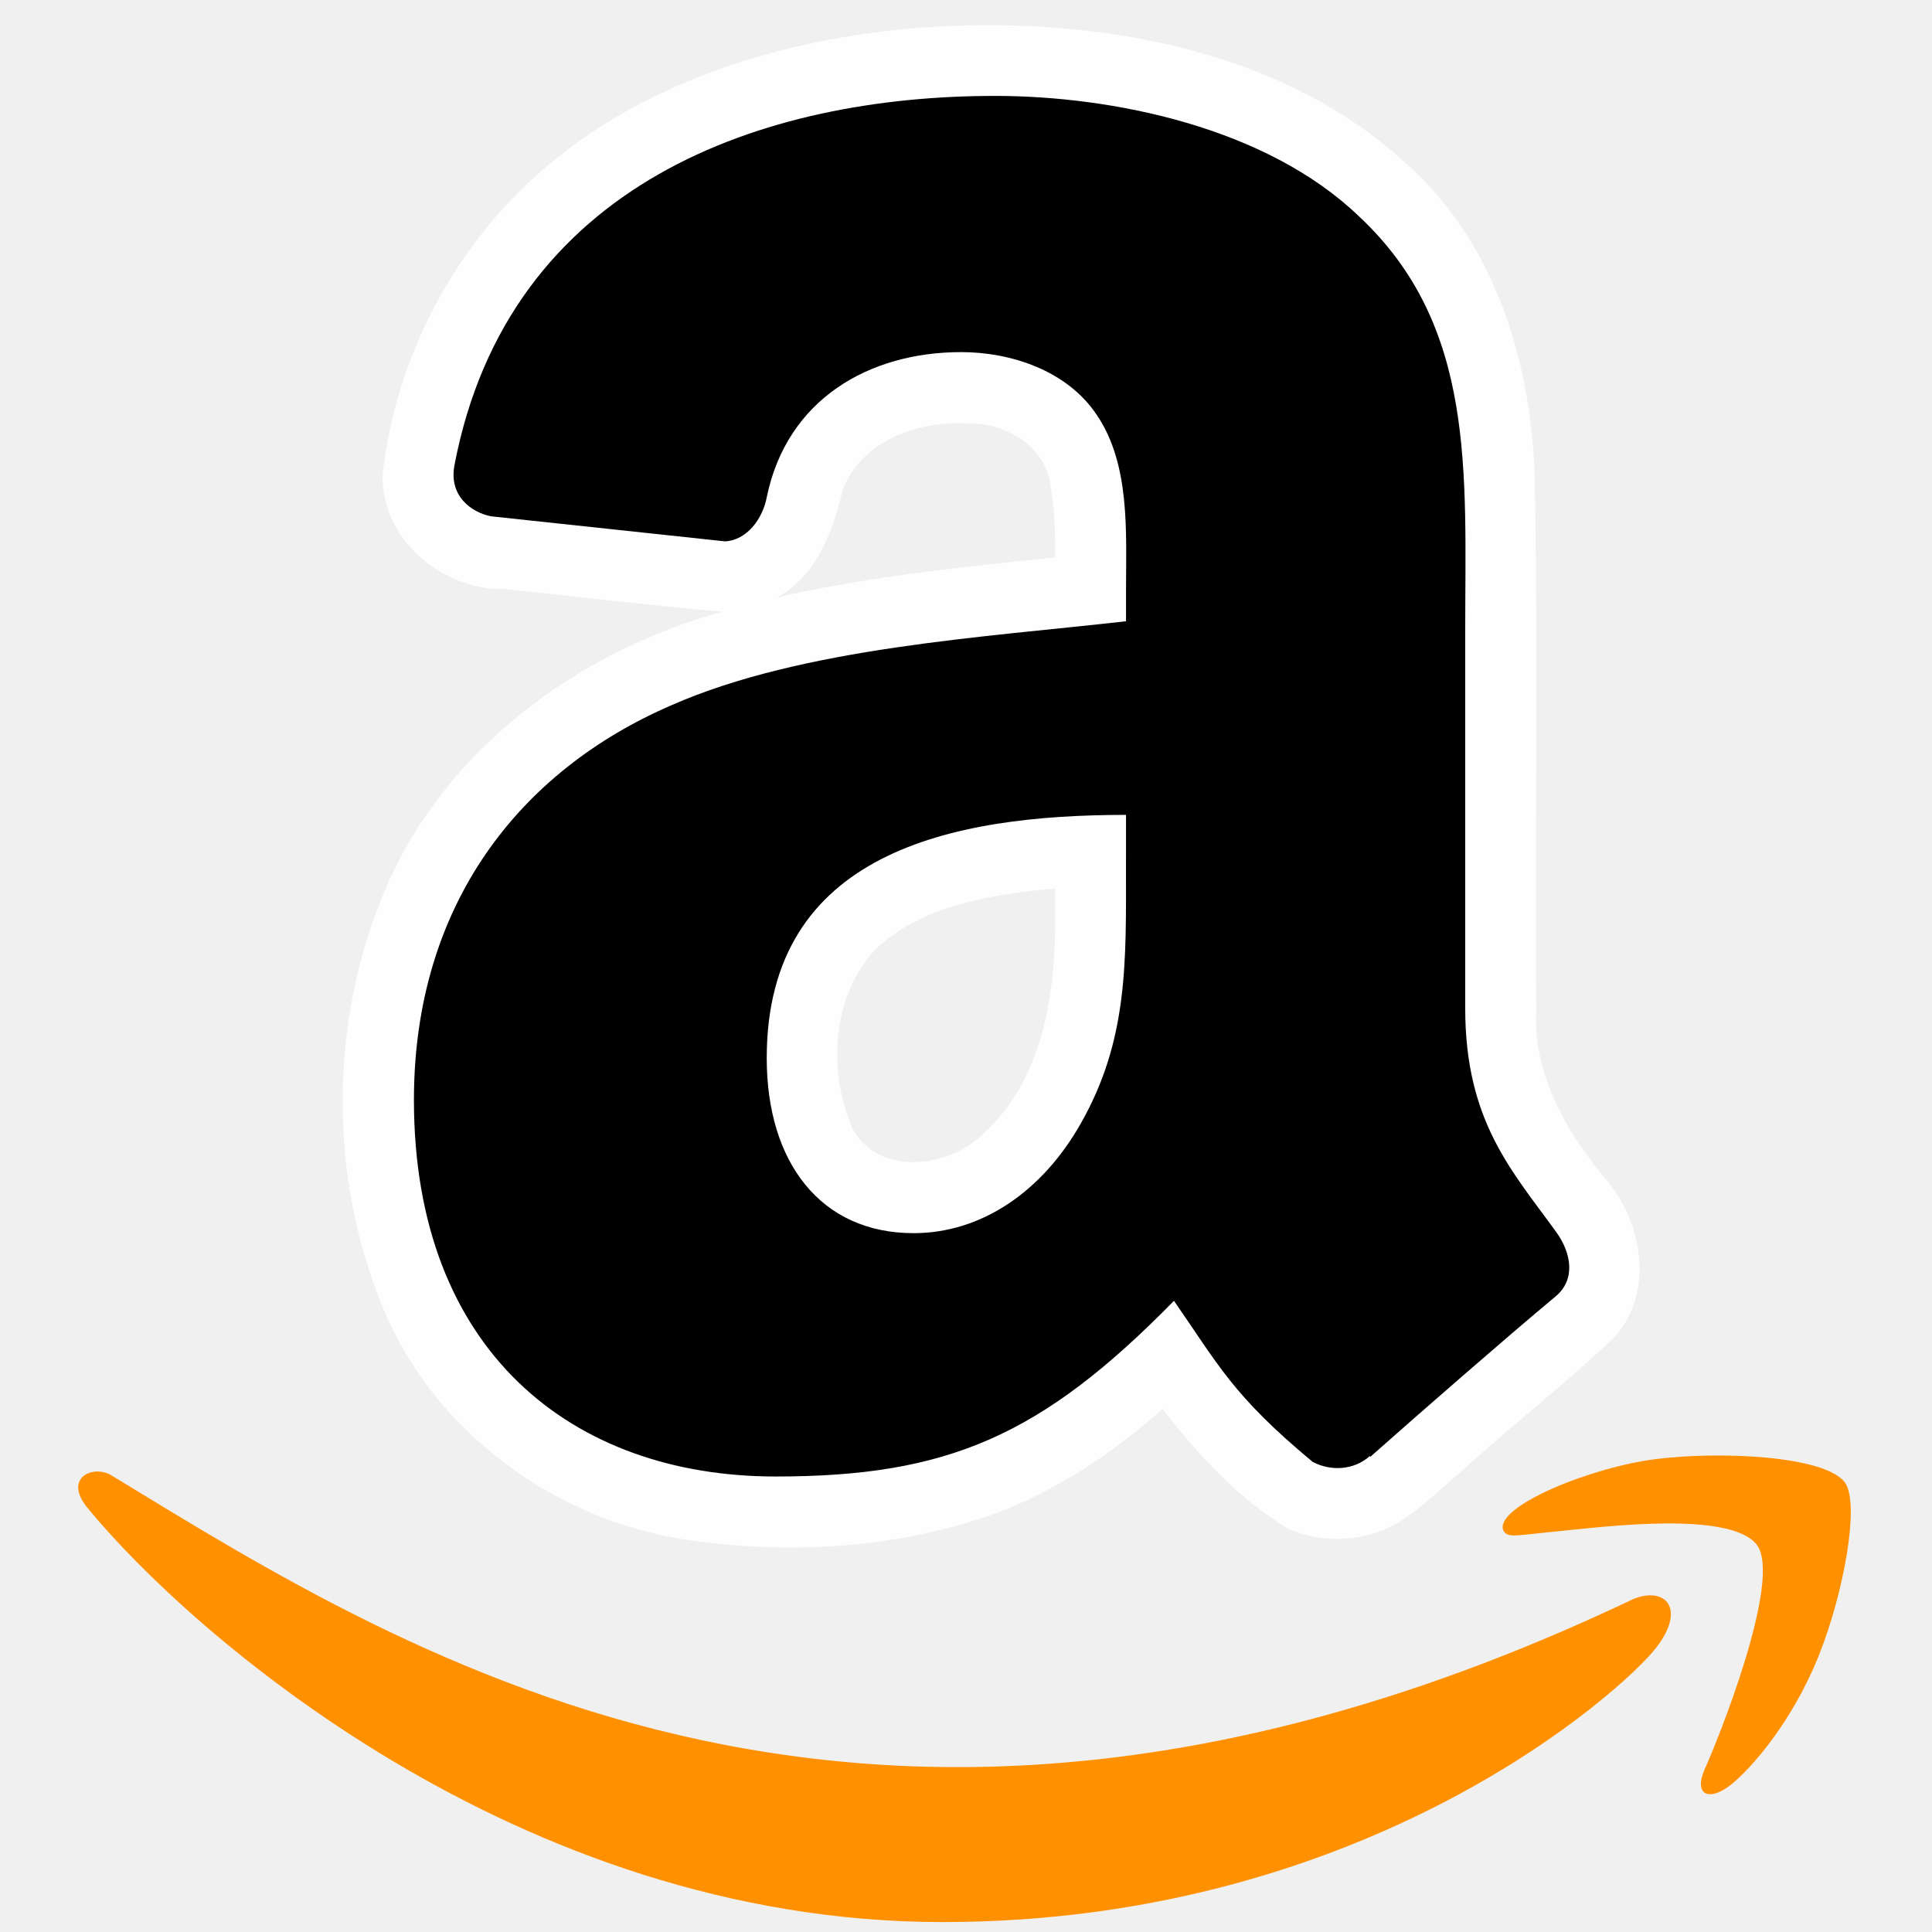
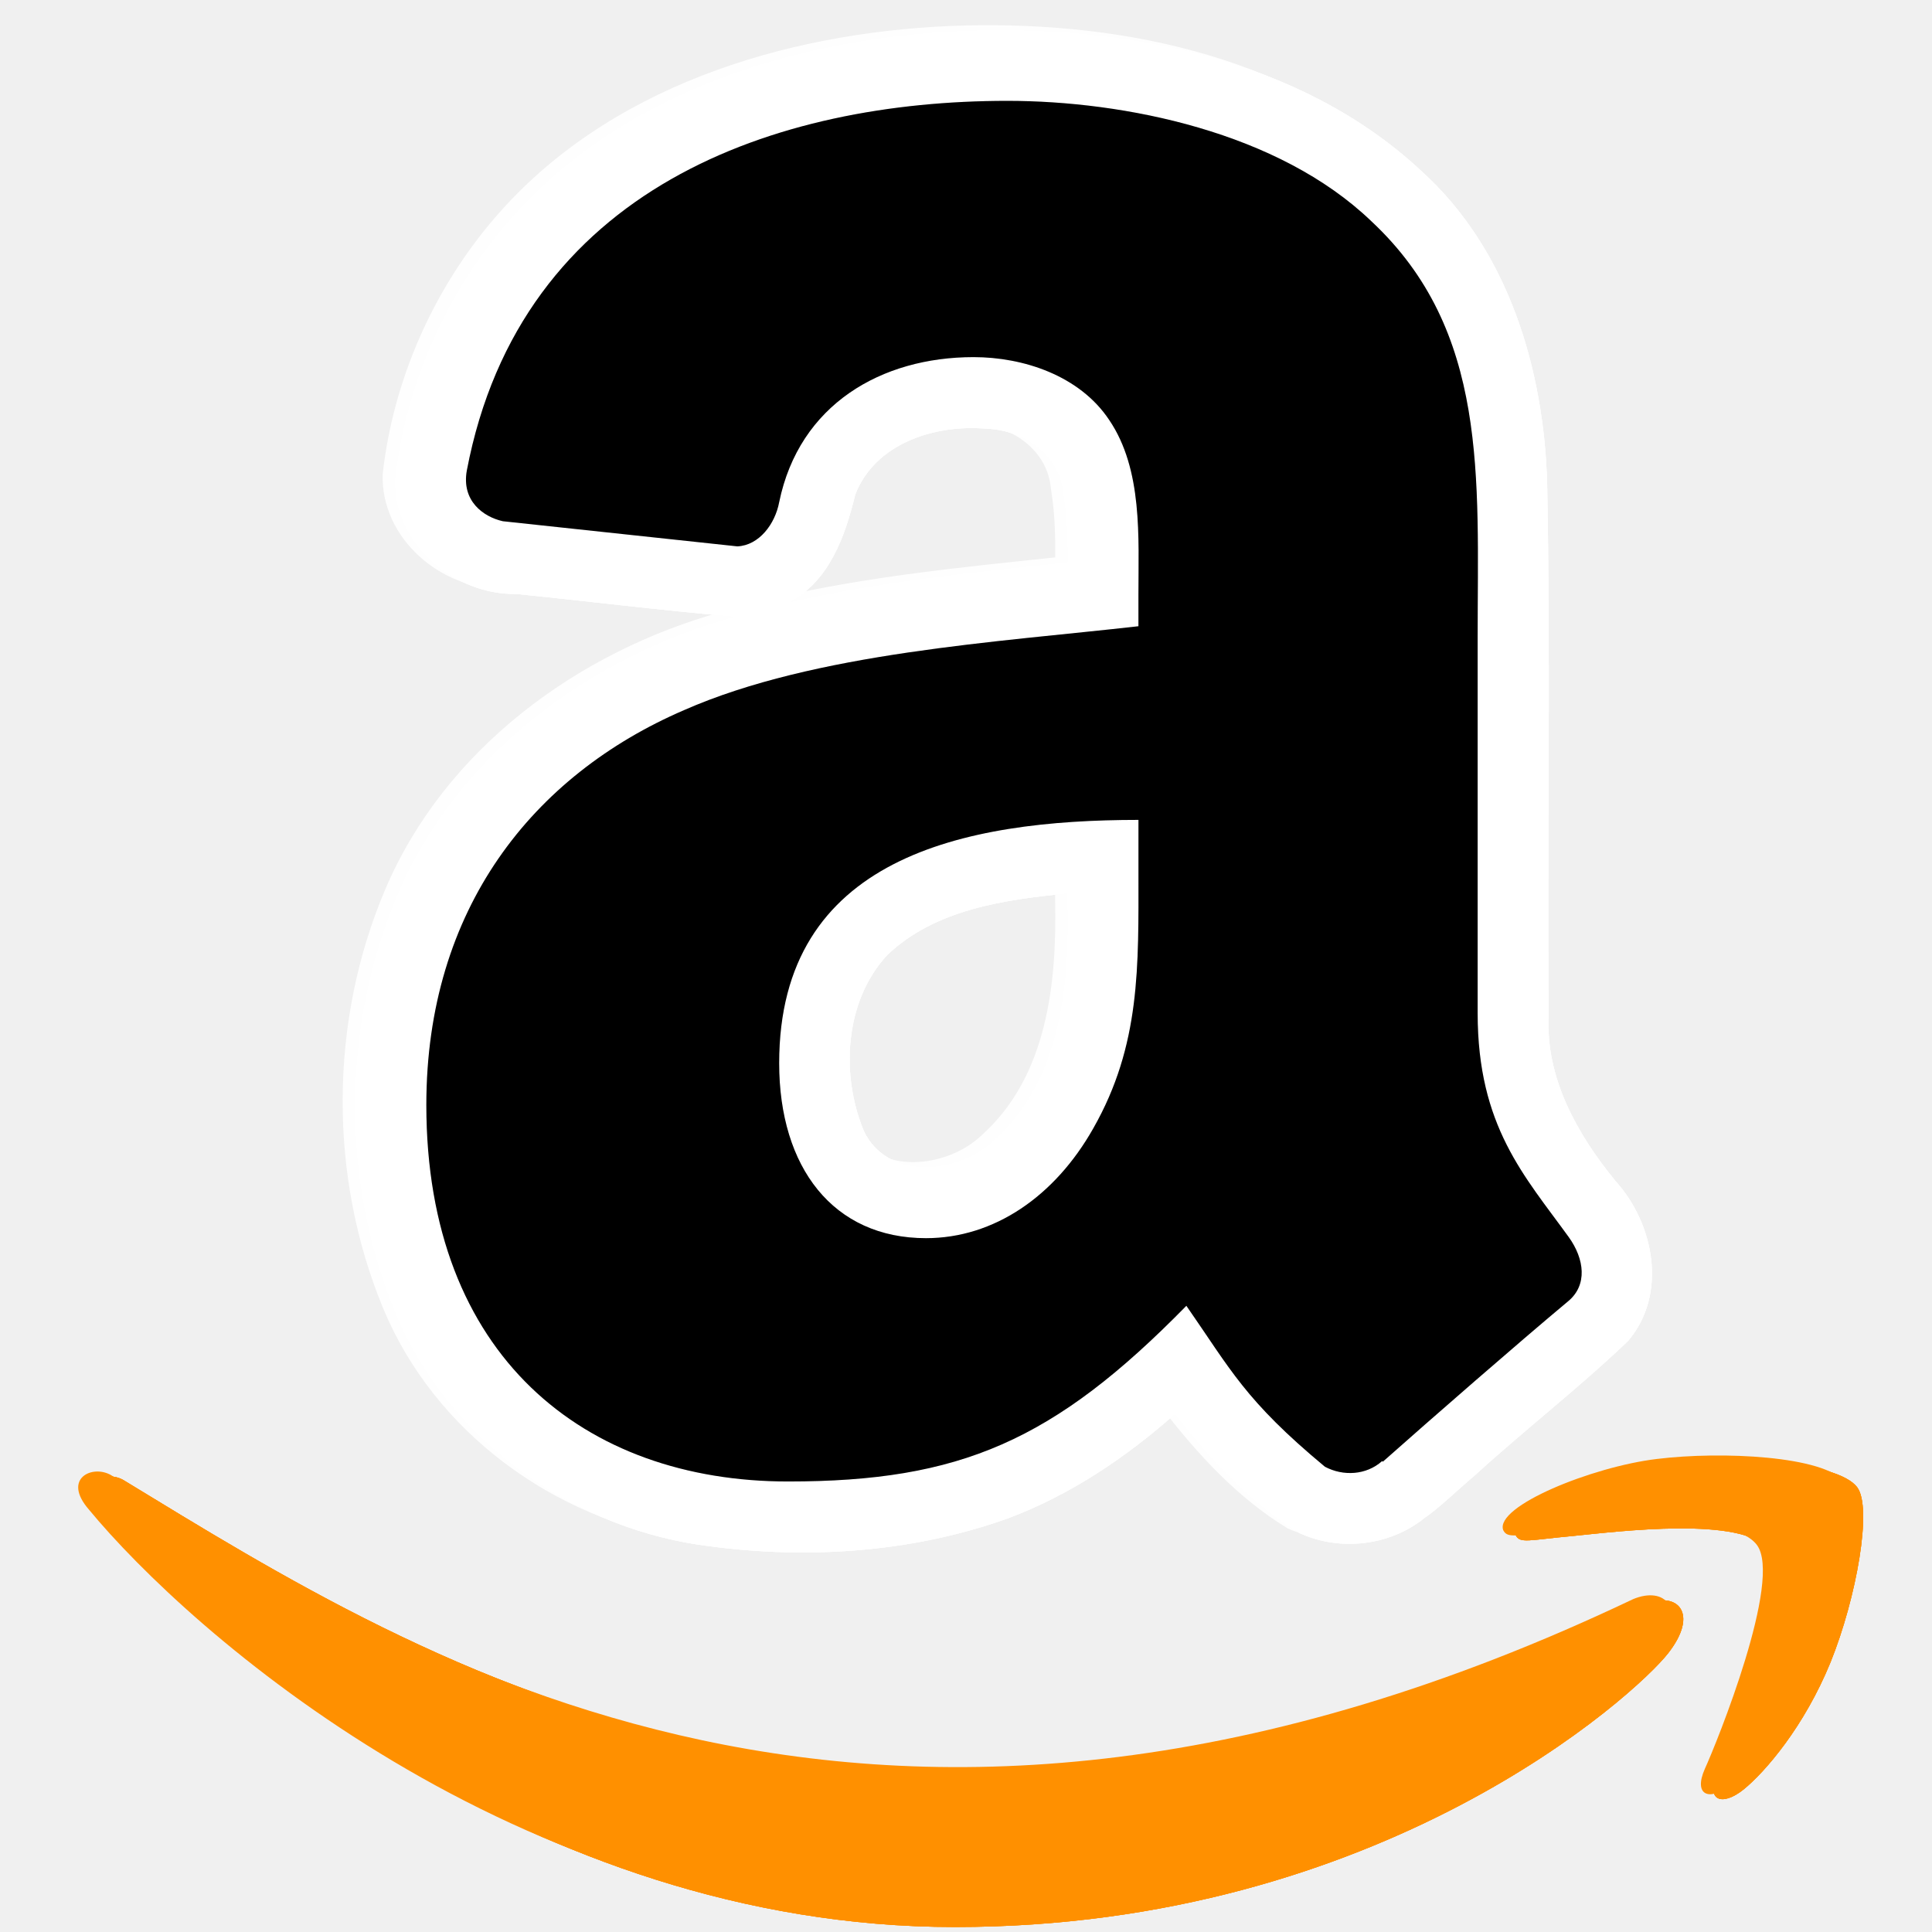
- <svg xmlns="http://www.w3.org/2000/svg" height="64" viewBox="0 0 64 64" width="64" version="1.1" id="svg830">
-   <defs id="defs834" />
-   <path d="M 31.46,0.861 C 25.928,1.102 20.102,2.896 16.391,7.216 14.35,9.59 13.022,12.602 12.676,15.712 c -0.062,2.137 1.955,3.836 4.019,3.8 2.41,0.244 4.819,0.545 7.23,0.753 -4.783,1.319 -9.191,4.555 -11.165,9.202 -1.858,4.367 -1.882,9.517 -0.057,13.898 1.698,4.076 5.655,6.965 9.984,7.635 3.428,0.513 7.027,0.305 10.303,-0.871 2.048,-0.77 3.892,-2.008 5.524,-3.454 1.164,1.508 2.501,2.96 4.137,3.953 1.332,0.606 2.989,0.415 4.128,-0.51 0.441,-0.293 1.134,-0.962 1.665,-1.409 1.662,-1.519 3.454,-2.899 5.078,-4.453 1.314,-1.547 0.865,-3.883 -0.42,-5.299 -1.264,-1.546 -2.313,-3.401 -2.213,-5.464 -0.042,-5.874 0.063,-11.75 -0.048,-17.622 C 50.738,12.065 49.556,8.091 46.65,5.478 42.628,1.741 36.781,0.645 31.46,0.861 Z M 32.247,14.035 c 1.233,0.034 2.458,0.855 2.566,2.158 0.126,0.75 0.15,1.512 0.142,2.271 -3.091,0.326 -6.197,0.631 -9.231,1.33 1.337,-0.705 1.862,-2.198 2.195,-3.573 0.659,-1.707 2.645,-2.329 4.328,-2.186 z m 2.706,15.809 c 0.057,2.722 -0.263,5.798 -2.406,7.736 -1.153,1.133 -3.531,1.399 -4.337,-0.266 -0.779,-1.862 -0.65,-4.307 0.766,-5.839 1.585,-1.517 3.885,-1.84 5.977,-2.044 -2e-6,0.138 0,0.275 0,0.413 z" fill="#ffffff" fill-opacity="0.925" id="path824" style="stroke-width:1.174" />
-   <path d="m 54.095,52.975 c 1.056,-0.441 1.796,0.296 0.75,1.631 -1.053,1.346 -9.471,9.065 -23.621,9.065 -14.141,0 -24.974,-9.658 -28.279,-13.665 -0.906,-1.04 0.138,-1.509 0.752,-1.129 9.922,6.039 25.423,15.981 50.399,4.098 z m 7.014,-3.873 c 0.51,0.665 -0.016,3.653 -0.88,5.795 -0.869,2.131 -2.165,3.636 -2.881,4.217 -0.726,0.582 -1.26,0.356 -0.874,-0.516 0.4,-0.874 2.59,-6.287 1.722,-7.424 -0.864,-1.128 -5.009,-0.605 -6.488,-0.458 -1.475,0.133 -1.769,0.265 -1.913,-0.03 -0.28,-0.788 2.944,-2.1 5.092,-2.356 2.145,-0.264 5.552,-0.101 6.223,0.772 z" fill="#ff9000" id="path826" style="stroke-width:1.174" />
-   <path d="m 43.483,48.426 c -2.657,-2.206 -3.13,-3.23 -4.594,-5.335 -4.391,4.48 -7.499,5.82 -13.196,5.82 -6.734,0 -11.981,-4.154 -11.981,-12.472 0,-6.494 3.525,-10.918 8.535,-13.079 4.346,-1.914 10.415,-2.251 15.054,-2.78 V 19.543 c 0,-1.903 0.146,-4.153 -0.968,-5.797 -0.98,-1.474 -2.849,-2.082 -4.493,-2.082 -3.051,0 -5.775,1.564 -6.44,4.806 -0.135,0.721 -0.664,1.43 -1.385,1.463 L 16.245,17.101 C 15.592,16.954 14.872,16.425 15.052,15.423 16.843,6.013 25.343,3.177 32.954,3.177 c 3.896,0 8.986,1.036 12.059,3.985 3.896,3.636 3.524,8.487 3.524,13.766 V 33.399 c 0,3.749 1.554,5.392 3.018,7.418 0.518,0.721 0.631,1.587 -0.023,2.127 -1.633,1.362 -4.538,3.895 -6.136,5.313 l -0.022,-0.022 c -0.529,0.473 -1.295,0.506 -1.892,0.191 z M 37.301,26.994 c -5.788,0 -11.902,1.238 -11.902,8.059 0,3.456 1.791,5.797 4.864,5.797 2.252,0 4.268,-1.384 5.54,-3.635 1.576,-2.769 1.497,-5.369 1.497,-8.487 z" fill-rule="evenodd" id="path828" style="stroke-width:1.174" />
+ <svg xmlns="http://www.w3.org/2000/svg" width="1024" height="1024" version="1.1" viewBox="0 0 64 64">
+   <path d="m31.46 0.861c-5.532 0.241-11.358 2.034-15.069 6.355-2.042 2.374-3.369 5.386-3.715 8.495-0.062 2.137 1.955 3.836 4.019 3.8 2.41 0.244 4.819 0.545 7.23 0.753-4.783 1.319-9.191 4.554-11.165 9.202-1.858 4.367-1.882 9.517-0.057 13.898 1.698 4.076 5.655 6.965 9.984 7.635 3.428 0.513 7.027 0.305 10.303-0.871 2.048-0.77 3.892-2.008 5.524-3.454 1.164 1.508 2.501 2.961 4.137 3.953 1.332 0.606 2.989 0.415 4.128-0.51 0.441-0.293 1.134-0.962 1.665-1.409 1.662-1.518 3.454-2.899 5.078-4.453 1.314-1.547 0.865-3.883-0.42-5.299-1.264-1.546-2.313-3.401-2.213-5.464-0.042-5.874 0.063-11.75-0.048-17.622-0.104-3.804-1.286-7.778-4.192-10.392-4.022-3.737-9.869-4.834-15.19-4.617zm0.787 13.174c1.232 0.034 2.458 0.855 2.566 2.158 0.126 0.75 0.15 1.512 0.142 2.271-3.091 0.326-6.197 0.631-9.231 1.33 1.337-0.705 1.862-2.198 2.195-3.573 0.659-1.708 2.645-2.329 4.328-2.186zm2.706 15.809c0.057 2.722-0.263 5.798-2.406 7.736-1.153 1.133-3.531 1.399-4.337-0.266-0.779-1.862-0.65-4.307 0.766-5.839 1.585-1.517 3.885-1.839 5.977-2.043-2e-6 0.138 0 0.275 0 0.413z" fill="#fff" fill-opacity=".925" stroke-width="1.174" />
+   <path d="m54.095 52.975c1.056-0.441 1.796 0.296 0.75 1.631-1.053 1.346-9.471 9.065-23.621 9.065-14.141 0-24.974-9.658-28.279-13.665-0.906-1.04 0.138-1.509 0.752-1.129 9.922 6.039 25.423 15.981 50.399 4.098zm7.014-3.873c0.51 0.665-0.016 3.653-0.88 5.795-0.869 2.131-2.165 3.636-2.881 4.217-0.726 0.582-1.26 0.356-0.874-0.516 0.4-0.874 2.59-6.287 1.722-7.424-0.864-1.128-5.009-0.605-6.488-0.458-1.475 0.133-1.769 0.265-1.913-0.03-0.28-0.788 2.944-2.1 5.092-2.356 2.144-0.264 5.552-0.101 6.223 0.772z" fill="#ff9000" stroke-width="1.174" />
+   <path d="m43.483 48.426c-2.657-2.206-3.13-3.23-4.594-5.335-4.391 4.481-7.498 5.82-13.196 5.82-6.734 0-11.981-4.154-11.981-12.472 0-6.494 3.525-10.918 8.535-13.079 4.346-1.914 10.415-2.251 15.054-2.78v-1.036c0-1.903 0.146-4.153-0.968-5.797-0.98-1.474-2.849-2.082-4.493-2.082-3.05 0-5.775 1.564-6.44 4.806-0.135 0.721-0.664 1.43-1.385 1.463l-7.769-0.833c-0.653-0.147-1.373-0.676-1.193-1.678 1.791-9.41 10.291-12.247 17.902-12.247 3.896 0 8.986 1.036 12.059 3.985 3.896 3.636 3.524 8.487 3.524 13.766v12.471c0 3.749 1.554 5.392 3.018 7.418 0.518 0.721 0.631 1.587-0.023 2.127-1.633 1.362-4.538 3.895-6.136 5.313l-0.022-0.022c-0.529 0.473-1.295 0.506-1.891 0.191zm-6.181-21.431c-5.788 0-11.902 1.238-11.902 8.059 0 3.456 1.791 5.797 4.864 5.797 2.252 0 4.268-1.384 5.54-3.635 1.576-2.769 1.498-5.369 1.498-8.487z" fill-rule="evenodd" stroke-width="1.174" />
+   <path d="m31.871 1.026c-5.532 0.241-11.358 2.034-15.069 6.355-2.042 2.374-3.369 5.386-3.715 8.495-0.062 2.137 1.955 3.836 4.019 3.8 2.41 0.244 4.819 0.545 7.23 0.753-4.783 1.319-9.191 4.554-11.165 9.202-1.858 4.367-1.882 9.517-0.057 13.898 1.698 4.076 5.655 6.965 9.984 7.635 3.428 0.513 7.027 0.305 10.303-0.871 2.048-0.77 3.892-2.008 5.524-3.454 1.164 1.508 2.501 2.961 4.137 3.953 1.332 0.606 2.989 0.415 4.128-0.51 0.441-0.293 1.134-0.962 1.665-1.409 1.662-1.518 3.454-2.899 5.078-4.453 1.314-1.547 0.865-3.883-0.42-5.299-1.264-1.546-2.313-3.401-2.213-5.464-0.042-5.874 0.063-11.75-0.048-17.622-0.104-3.804-1.286-7.778-4.192-10.392-4.022-3.737-9.869-4.834-15.19-4.617zm0.787 13.174c1.232 0.034 2.458 0.855 2.566 2.158 0.126 0.75 0.15 1.512 0.142 2.271-3.091 0.326-6.197 0.631-9.231 1.33 1.337-0.705 1.862-2.198 2.195-3.573 0.659-1.708 2.645-2.329 4.328-2.186zm2.706 15.809c0.057 2.722-0.263 5.798-2.406 7.736-1.153 1.133-3.531 1.399-4.337-0.266-0.779-1.862-0.65-4.307 0.766-5.839 1.585-1.517 3.885-1.839 5.977-2.043-2e-6 0.138 0 0.275 0 0.413z" fill="#fff" fill-opacity=".925" stroke-width="1.174" />
+   <path d="m54.506 53.139c1.056-0.441 1.796 0.296 0.75 1.631-1.053 1.346-9.471 9.065-23.621 9.065-14.141 0-24.974-9.658-28.279-13.665-0.906-1.04 0.138-1.509 0.752-1.129 9.922 6.039 25.423 15.981 50.399 4.098zm7.014-3.873c0.51 0.665-0.016 3.653-0.88 5.795-0.869 2.131-2.165 3.636-2.881 4.217-0.726 0.582-1.26 0.356-0.874-0.516 0.4-0.874 2.59-6.287 1.722-7.424-0.864-1.128-5.009-0.605-6.488-0.458-1.475 0.133-1.769 0.265-1.913-0.03-0.28-0.788 2.944-2.1 5.092-2.356 2.144-0.264 5.552-0.101 6.223 0.772z" fill="#ff9000" stroke-width="1.174" />
+   <path d="m43.894 48.591c-2.657-2.206-3.13-3.23-4.594-5.335-4.391 4.481-7.498 5.82-13.196 5.82-6.734 0-11.981-4.154-11.981-12.472 0-6.494 3.525-10.918 8.535-13.079 4.346-1.914 10.415-2.251 15.054-2.78v-1.036c0-1.903 0.146-4.153-0.968-5.797-0.98-1.474-2.849-2.082-4.493-2.082-3.05 0-5.775 1.564-6.44 4.806-0.135 0.721-0.664 1.43-1.385 1.463l-7.769-0.833c-0.653-0.147-1.373-0.676-1.193-1.678 1.791-9.41 10.291-12.247 17.902-12.247 3.896 0 8.986 1.036 12.059 3.985 3.896 3.636 3.524 8.487 3.524 13.766v12.471c0 3.749 1.554 5.392 3.018 7.418 0.518 0.721 0.631 1.587-0.023 2.127-1.633 1.362-4.538 3.895-6.136 5.313l-0.022-0.022c-0.529 0.473-1.295 0.506-1.891 0.191zm-6.181-21.431c-5.788 0-11.902 1.238-11.902 8.059 0 3.456 1.791 5.797 4.864 5.797 2.252 0 4.268-1.384 5.54-3.635 1.576-2.769 1.498-5.369 1.498-8.487z" fill-rule="evenodd" stroke-width="1.174" />
+   <path d="m31.871 1.026c-5.532 0.241-11.358 2.034-15.069 6.355-2.042 2.374-3.369 5.386-3.715 8.495-0.062 2.137 1.955 3.836 4.019 3.8 2.41 0.244 4.819 0.545 7.23 0.753-4.783 1.319-9.191 4.554-11.165 9.202-1.858 4.367-1.882 9.517-0.057 13.898 1.698 4.076 5.655 6.965 9.984 7.635 3.428 0.513 7.027 0.305 10.303-0.871 2.048-0.77 3.892-2.008 5.524-3.454 1.164 1.508 2.501 2.961 4.137 3.953 1.332 0.606 2.989 0.415 4.128-0.51 0.441-0.293 1.134-0.962 1.665-1.409 1.662-1.518 3.454-2.899 5.078-4.453 1.314-1.547 0.865-3.883-0.42-5.299-1.264-1.546-2.313-3.401-2.213-5.464-0.042-5.874 0.063-11.75-0.048-17.622-0.104-3.804-1.286-7.778-4.192-10.392-4.022-3.737-9.869-4.834-15.19-4.617zm0.787 13.174c1.232 0.034 2.458 0.855 2.566 2.158 0.126 0.75 0.15 1.512 0.142 2.271-3.091 0.326-6.197 0.631-9.231 1.33 1.337-0.705 1.862-2.198 2.195-3.573 0.659-1.708 2.645-2.329 4.328-2.186zm2.706 15.809c0.057 2.722-0.263 5.798-2.406 7.736-1.153 1.133-3.531 1.399-4.337-0.266-0.779-1.862-0.65-4.307 0.766-5.839 1.585-1.517 3.885-1.839 5.977-2.043-2e-6 0.138 0 0.275 0 0.413z" fill="#fff" fill-opacity=".925" stroke-width="1.174" />
+   <path d="m54.506 53.139c1.056-0.441 1.796 0.296 0.75 1.631-1.053 1.346-9.471 9.065-23.621 9.065-14.141 0-24.974-9.658-28.279-13.665-0.906-1.04 0.138-1.509 0.752-1.129 9.922 6.039 25.423 15.981 50.399 4.098zm7.014-3.873c0.51 0.665-0.016 3.653-0.88 5.795-0.869 2.131-2.165 3.636-2.881 4.217-0.726 0.582-1.26 0.356-0.874-0.516 0.4-0.874 2.59-6.287 1.722-7.424-0.864-1.128-5.009-0.605-6.488-0.458-1.475 0.133-1.769 0.265-1.913-0.03-0.28-0.788 2.944-2.1 5.092-2.356 2.144-0.264 5.552-0.101 6.223 0.772z" fill="#ff9000" stroke-width="1.174" />
+   <path d="m43.894 48.591c-2.657-2.206-3.13-3.23-4.594-5.335-4.391 4.481-7.498 5.82-13.196 5.82-6.734 0-11.981-4.154-11.981-12.472 0-6.494 3.525-10.918 8.535-13.079 4.346-1.914 10.415-2.251 15.054-2.78v-1.036c0-1.903 0.146-4.153-0.968-5.797-0.98-1.474-2.849-2.082-4.493-2.082-3.05 0-5.775 1.564-6.44 4.806-0.135 0.721-0.664 1.43-1.385 1.463l-7.769-0.833c-0.653-0.147-1.373-0.676-1.193-1.678 1.791-9.41 10.291-12.247 17.902-12.247 3.896 0 8.986 1.036 12.059 3.985 3.896 3.636 3.524 8.487 3.524 13.766v12.471c0 3.749 1.554 5.392 3.018 7.418 0.518 0.721 0.631 1.587-0.023 2.127-1.633 1.362-4.538 3.895-6.136 5.313l-0.022-0.022c-0.529 0.473-1.295 0.506-1.891 0.191zm-6.181-21.431c-5.788 0-11.902 1.238-11.902 8.059 0 3.456 1.791 5.797 4.864 5.797 2.252 0 4.268-1.384 5.54-3.635 1.576-2.769 1.498-5.369 1.498-8.487z" fill-rule="evenodd" stroke-width="1.174" />
+   <path d="m31.871 1.026c-5.532 0.241-11.358 2.034-15.069 6.355-2.042 2.374-3.369 5.386-3.715 8.495-0.062 2.137 1.955 3.836 4.019 3.8 2.41 0.244 4.819 0.545 7.23 0.753-4.783 1.319-9.191 4.554-11.165 9.202-1.858 4.367-1.882 9.517-0.057 13.898 1.698 4.076 5.655 6.965 9.984 7.635 3.428 0.513 7.027 0.305 10.303-0.871 2.048-0.77 3.892-2.008 5.524-3.454 1.164 1.508 2.501 2.961 4.137 3.953 1.332 0.606 2.989 0.415 4.128-0.51 0.441-0.293 1.134-0.962 1.665-1.409 1.662-1.518 3.454-2.899 5.078-4.453 1.314-1.547 0.865-3.883-0.42-5.299-1.264-1.546-2.313-3.401-2.213-5.464-0.042-5.874 0.063-11.75-0.048-17.622-0.104-3.804-1.286-7.778-4.192-10.392-4.022-3.737-9.869-4.834-15.19-4.617zm0.787 13.174c1.232 0.034 2.458 0.855 2.566 2.158 0.126 0.75 0.15 1.512 0.142 2.271-3.091 0.326-6.197 0.631-9.231 1.33 1.337-0.705 1.862-2.198 2.195-3.573 0.659-1.708 2.645-2.329 4.328-2.186zm2.706 15.809c0.057 2.722-0.263 5.798-2.406 7.736-1.153 1.133-3.531 1.399-4.337-0.266-0.779-1.862-0.65-4.307 0.766-5.839 1.585-1.517 3.885-1.839 5.977-2.043-2e-6 0.138 0 0.275 0 0.413z" fill="#fff" fill-opacity=".925" stroke-width="1.174" />
+   <path d="m54.506 53.139c1.056-0.441 1.796 0.296 0.75 1.631-1.053 1.346-9.471 9.065-23.621 9.065-14.141 0-24.974-9.658-28.279-13.665-0.906-1.04 0.138-1.509 0.752-1.129 9.922 6.039 25.423 15.981 50.399 4.098zm7.014-3.873c0.51 0.665-0.016 3.653-0.88 5.795-0.869 2.131-2.165 3.636-2.881 4.217-0.726 0.582-1.26 0.356-0.874-0.516 0.4-0.874 2.59-6.287 1.722-7.424-0.864-1.128-5.009-0.605-6.488-0.458-1.475 0.133-1.769 0.265-1.913-0.03-0.28-0.788 2.944-2.1 5.092-2.356 2.144-0.264 5.552-0.101 6.223 0.772z" fill="#ff9000" stroke-width="1.174" />
+   <path d="m43.894 48.591c-2.657-2.206-3.13-3.23-4.594-5.335-4.391 4.481-7.498 5.82-13.196 5.82-6.734 0-11.981-4.154-11.981-12.472 0-6.494 3.525-10.918 8.535-13.079 4.346-1.914 10.415-2.251 15.054-2.78v-1.036c0-1.903 0.146-4.153-0.968-5.797-0.98-1.474-2.849-2.082-4.493-2.082-3.05 0-5.775 1.564-6.44 4.806-0.135 0.721-0.664 1.43-1.385 1.463l-7.769-0.833c-0.653-0.147-1.373-0.676-1.193-1.678 1.791-9.41 10.291-12.247 17.902-12.247 3.896 0 8.986 1.036 12.059 3.985 3.896 3.636 3.524 8.487 3.524 13.766v12.471c0 3.749 1.554 5.392 3.018 7.418 0.518 0.721 0.631 1.587-0.023 2.127-1.633 1.362-4.538 3.895-6.136 5.313l-0.022-0.022c-0.529 0.473-1.295 0.506-1.891 0.191zm-6.181-21.431c-5.788 0-11.902 1.238-11.902 8.059 0 3.456 1.791 5.797 4.864 5.797 2.252 0 4.268-1.384 5.54-3.635 1.576-2.769 1.498-5.369 1.498-8.487z" fill-rule="evenodd" stroke-width="1.174" />
</svg>
